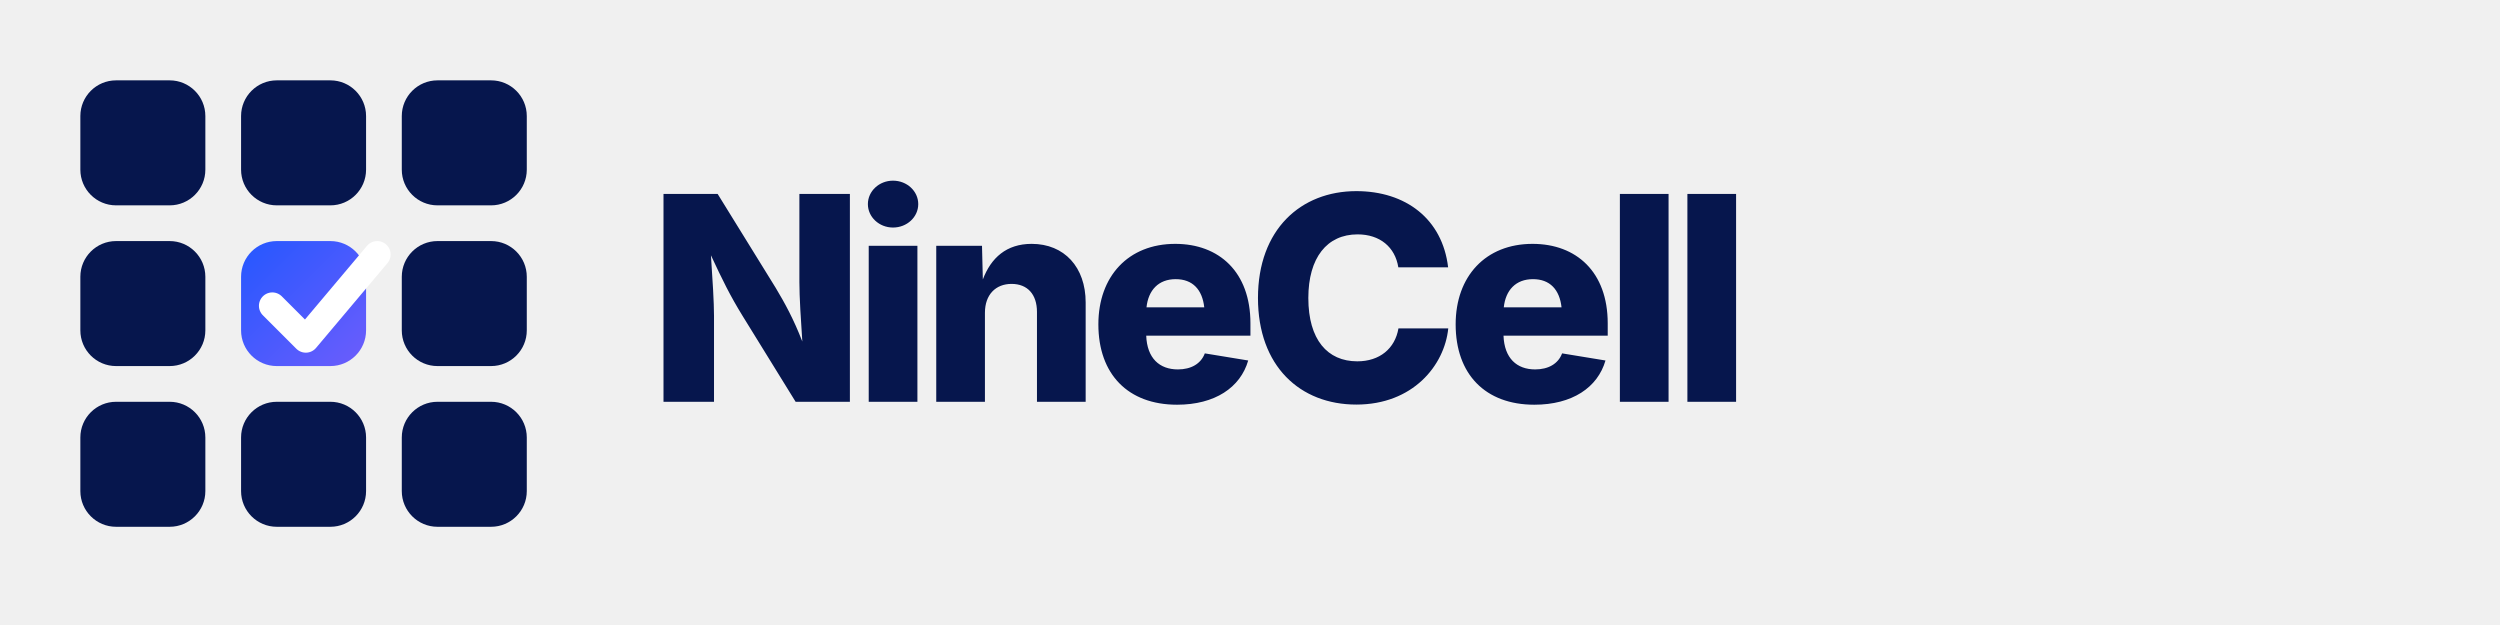
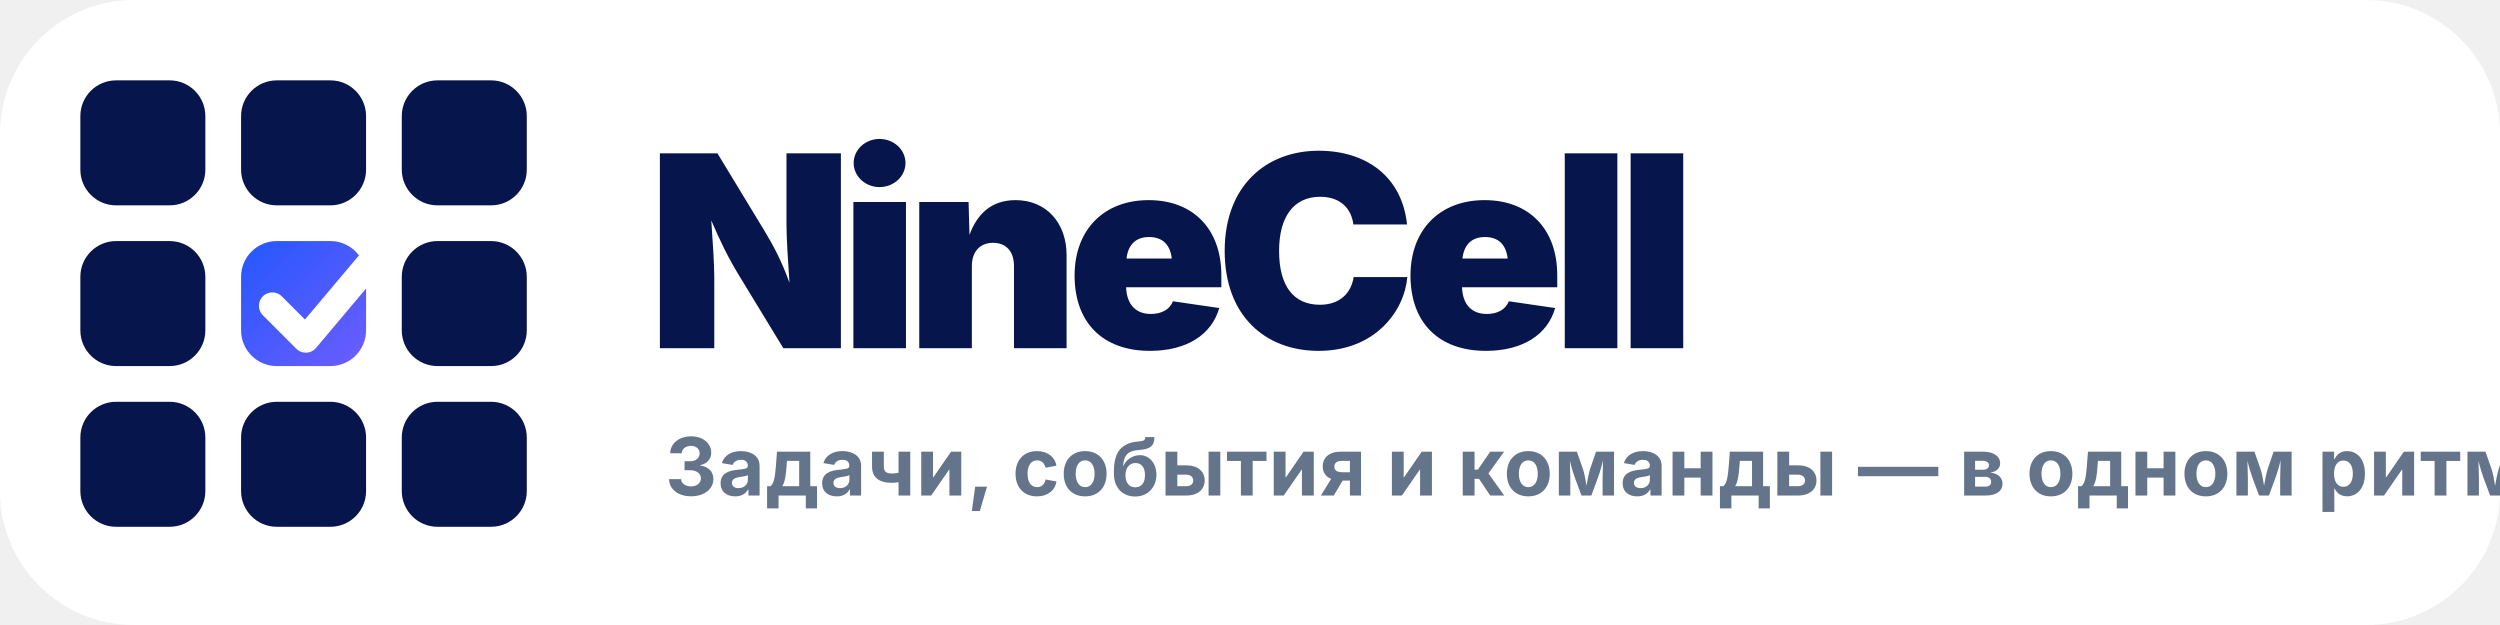
<svg xmlns="http://www.w3.org/2000/svg" viewBox="0 0 560 140" role="img" aria-label="NineCell logo">
  <defs>
    <linearGradient id="cellBlue" x1="0" y1="0" x2="1" y2="1">
      <stop offset="0" stop-color="#2457ff" />
      <stop offset="1" stop-color="#6d5dfc" />
    </linearGradient>
  </defs>
-   <rect width="560" height="140" rx="30" fill="none" />
+   <rect width="560" height="140" rx="30" fill="#ffffff" />
  <g transform="translate(18 18)">
    <rect x="0" y="0" width="28" height="28" rx="8" fill="#06164d" />
    <rect x="36" y="0" width="28" height="28" rx="8" fill="#06164d" />
    <rect x="72" y="0" width="28" height="28" rx="8" fill="#06164d" />
    <rect x="0" y="36" width="28" height="28" rx="8" fill="#06164d" />
    <rect x="36" y="36" width="28" height="28" rx="8" fill="url(#cellBlue)" />
    <rect x="72" y="36" width="28" height="28" rx="8" fill="#06164d" />
    <rect x="0" y="72" width="28" height="28" rx="8" fill="#06164d" />
    <rect x="36" y="72" width="28" height="28" rx="8" fill="#06164d" />
    <rect x="72" y="72" width="28" height="28" rx="8" fill="#06164d" />
    <path d="M43 50.5l7.5 7.5 16-19" fill="none" stroke="#fff" stroke-width="6" stroke-linecap="round" stroke-linejoin="round" />
  </g>
-   <text x="145" y="90" font-family="Inter, Segoe UI, Arial, sans-serif" font-size="64" font-weight="800" letter-spacing="-3" fill="#06164d">NineCell</text>
+   <text x="145" y="78" font-family="Inter, Segoe UI, Arial, sans-serif" font-size="60" font-weight="850" letter-spacing="-3" fill="#06164d">NineCell</text>
+   <text x="149" y="111" font-family="Inter, Segoe UI, Arial, sans-serif" font-size="18" font-weight="650" letter-spacing=".2" fill="#64748b">Задачи, события и команды — в одном ритме</text>
</svg>
